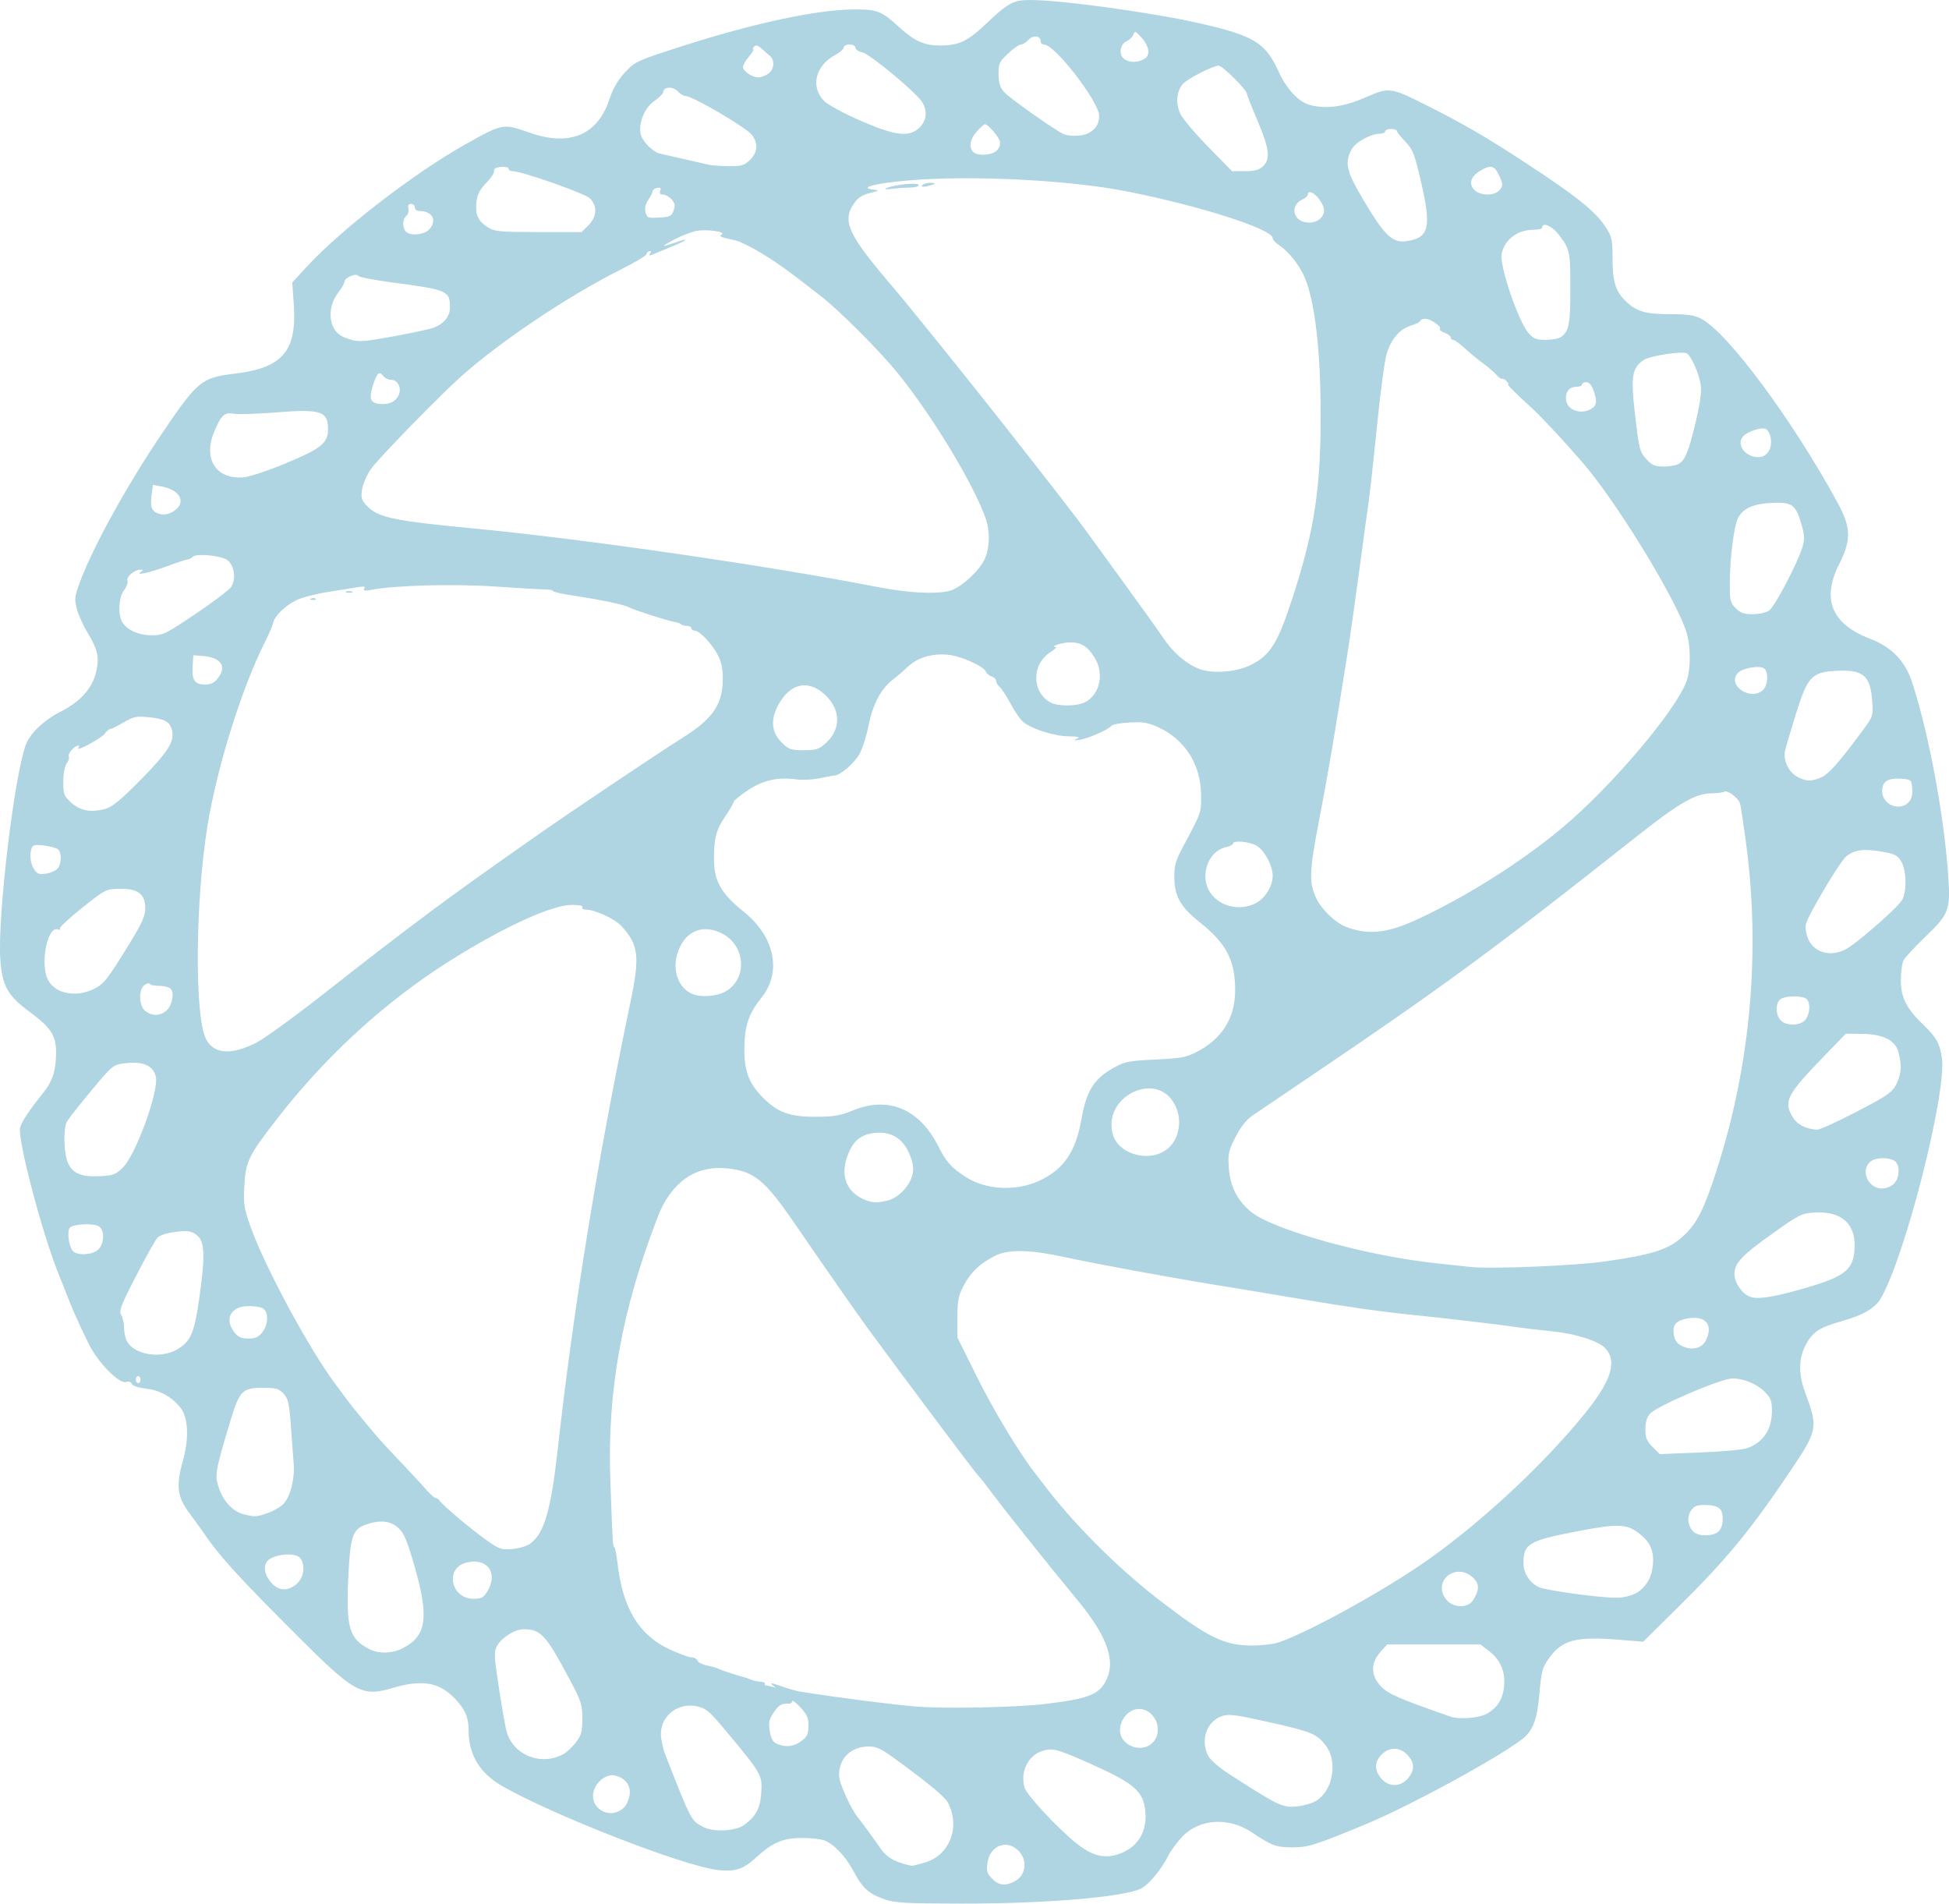
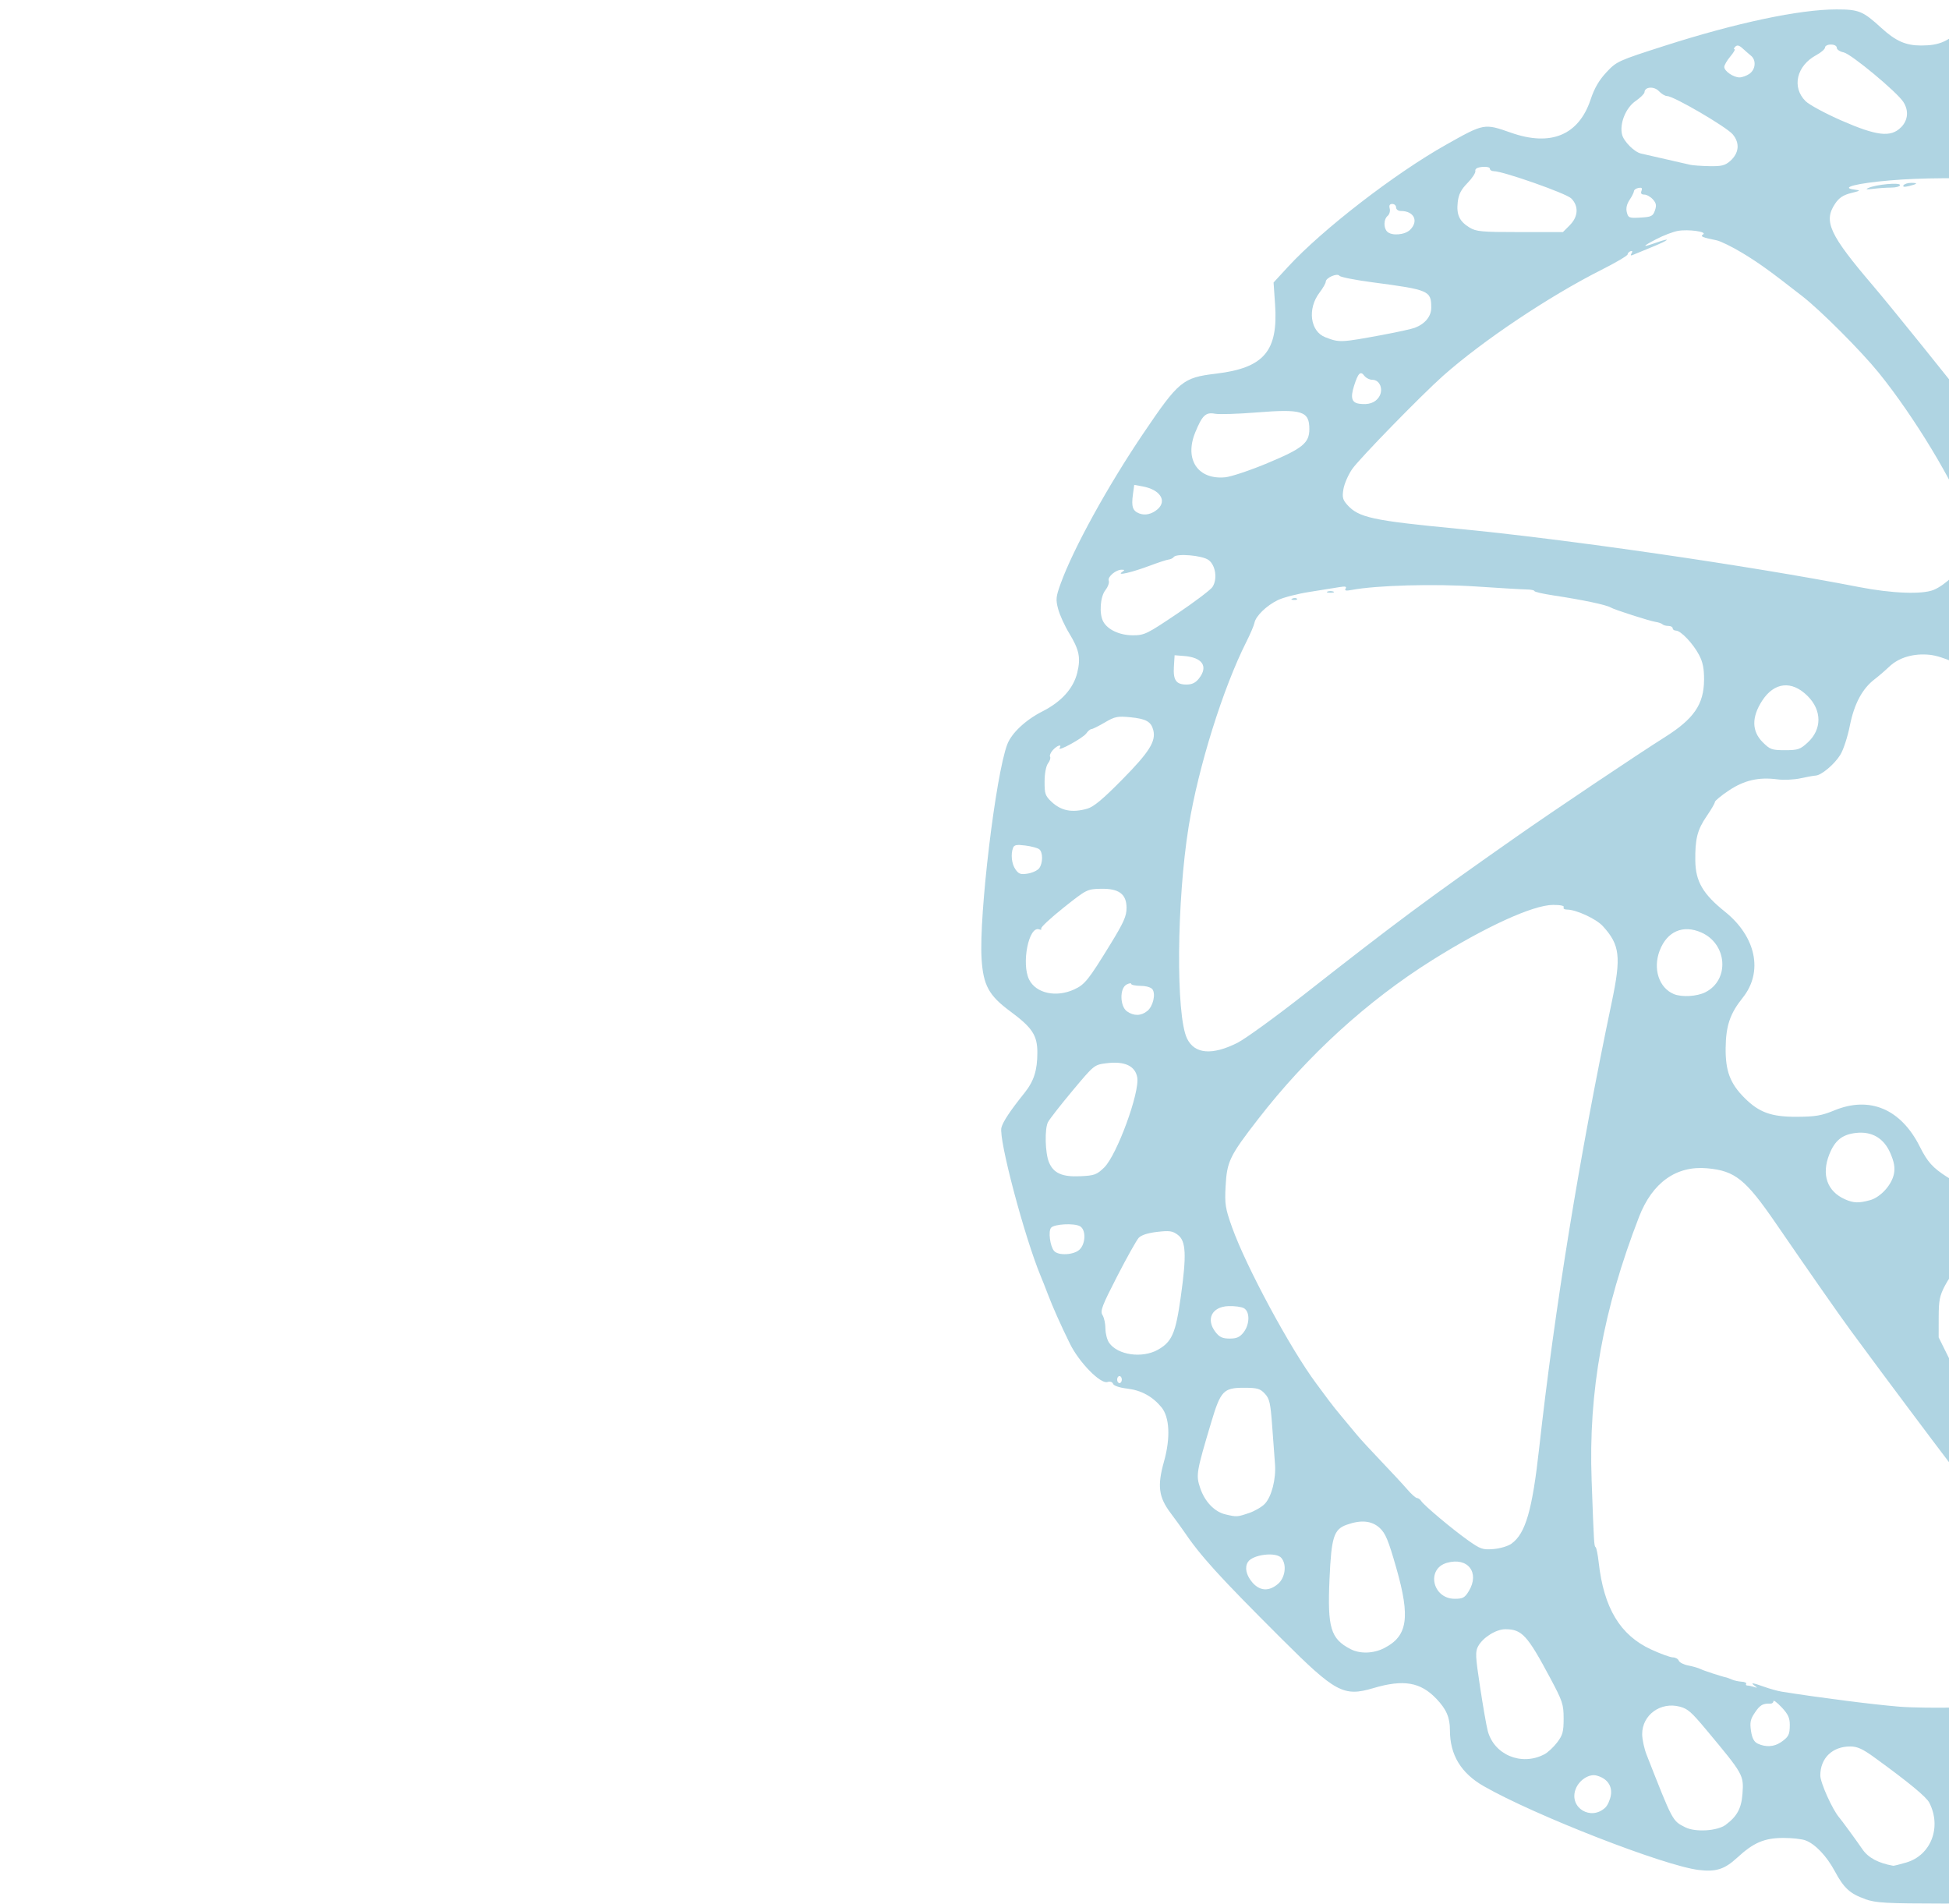
<svg xmlns="http://www.w3.org/2000/svg" width="79.08mm" height="77.224mm" viewBox="0 0 79.08 77.224" version="1.1" id="svg1808">
  <defs id="defs1805" />
-   <g id="layer1" transform="translate(-130.0632,-43.10591)">
+   <g id="layer1" transform="translate(-90.24745,-43.10591)">
    <path style="opacity:0.35;fill:#1a83ab;fill-opacity:1;stroke-width:0.095" d="m 165.933,120.152 c -0.62,-0.214 -0.872,-0.445 -1.242,-1.136 -0.325,-0.608 -0.79,-1.097 -1.186,-1.246 -0.147,-0.056 -0.554,-0.1 -0.904,-0.099 -0.767,0.003 -1.205,0.19 -1.865,0.799 -0.514,0.474 -0.86,0.585 -1.561,0.501 -1.403,-0.169 -6.656,-2.215 -8.726,-3.4 -0.922,-0.528 -1.371,-1.269 -1.371,-2.266 0,-0.524 -0.142,-0.852 -0.553,-1.283 -0.645,-0.676 -1.334,-0.791 -2.555,-0.429 -1.206,0.358 -1.534,0.182 -3.721,-2.001 -2.574,-2.568 -3.288,-3.355 -4.007,-4.418 -0.075,-0.111 -0.3,-0.42 -0.499,-0.686 -0.486,-0.649 -0.544,-1.101 -0.267,-2.087 0.27,-0.961 0.229,-1.801 -0.106,-2.206 -0.362,-0.437 -0.822,-0.687 -1.384,-0.753 -0.312,-0.037 -0.545,-0.115 -0.575,-0.193 -0.03,-0.079 -0.122,-0.109 -0.229,-0.075 -0.283,0.09 -1.153,-0.799 -1.524,-1.557 -0.393,-0.801 -0.689,-1.467 -0.897,-2.013 -0.089,-0.235 -0.216,-0.556 -0.282,-0.713 -0.667,-1.602 -1.72,-5.577 -1.599,-6.039 0.064,-0.243 0.357,-0.685 0.935,-1.405 0.382,-0.477 0.523,-0.917 0.523,-1.638 1.8e-4,-0.699 -0.205,-1.011 -1.1,-1.673 -0.871,-0.644 -1.094,-1.052 -1.163,-2.128 -0.113,-1.753 0.572,-7.476 1.043,-8.705 0.175,-0.457 0.744,-0.991 1.424,-1.335 0.777,-0.394 1.263,-0.936 1.417,-1.579 0.144,-0.601 0.077,-0.922 -0.331,-1.595 -0.181,-0.297 -0.381,-0.737 -0.445,-0.976 -0.105,-0.391 -0.094,-0.498 0.103,-1.042 0.515,-1.421 1.905,-3.946 3.343,-6.074 1.45,-2.146 1.607,-2.275 2.96,-2.437 1.946,-0.233 2.525,-0.913 2.394,-2.813 l -0.061,-0.885 0.579,-0.629 c 1.396,-1.518 4.337,-3.79 6.424,-4.963 1.544,-0.868 1.541,-0.868 2.633,-0.484 1.618,0.568 2.748,0.096 3.229,-1.349 0.153,-0.461 0.339,-0.78 0.64,-1.103 0.415,-0.444 0.467,-0.467 2.34,-1.068 2.922,-0.938 5.497,-1.484 6.997,-1.483 0.908,4e-4 1.07,0.067 1.814,0.747 0.587,0.537 0.995,0.718 1.617,0.717 0.77,-5.7e-4 1.115,-0.16 1.855,-0.86 0.927,-0.876 1.126,-0.985 1.807,-0.986 1.241,-0.003 4.971,0.511 6.895,0.949 2.194,0.5 2.656,0.782 3.188,1.95 0.324,0.712 0.806,1.23 1.26,1.356 0.644,0.179 1.377,0.084 2.236,-0.29 1.01,-0.44 1.025,-0.438 2.569,0.338 1.441,0.724 2.361,1.259 3.963,2.307 2.064,1.349 2.84,1.973 3.251,2.612 0.247,0.384 0.272,0.501 0.272,1.263 0,0.94 0.123,1.337 0.536,1.734 0.44,0.422 0.798,0.527 1.795,0.527 0.712,0 0.987,0.04 1.263,0.183 1.077,0.558 3.707,4.104 5.538,7.466 0.549,1.008 0.561,1.512 0.06,2.501 -0.716,1.416 -0.3,2.422 1.246,3.013 0.885,0.338 1.434,0.905 1.718,1.773 0.652,1.994 1.254,5.161 1.445,7.597 0.129,1.639 0.085,1.771 -0.9,2.717 -0.435,0.418 -0.839,0.854 -0.897,0.969 -0.058,0.114 -0.106,0.48 -0.106,0.814 0,0.694 0.242,1.162 0.947,1.832 0.487,0.463 0.631,0.725 0.718,1.3 0.209,1.395 -1.496,8.101 -2.487,9.778 -0.227,0.385 -0.719,0.67 -1.569,0.909 -0.933,0.263 -1.202,0.444 -1.485,0.997 -0.272,0.533 -0.277,1.164 -0.013,1.879 0.544,1.474 0.53,1.539 -0.68,3.331 -1.567,2.319 -2.531,3.484 -4.453,5.383 l -1.434,1.416 -0.883,-0.073 c -1.863,-0.154 -2.407,-0.011 -2.961,0.777 -0.244,0.347 -0.29,0.521 -0.361,1.365 -0.085,1.007 -0.233,1.456 -0.586,1.784 -0.672,0.623 -4.565,2.764 -6.438,3.541 -2.069,0.857 -2.358,0.949 -2.997,0.949 -0.665,0 -0.841,-0.065 -1.641,-0.603 -0.94,-0.633 -2.129,-0.564 -2.828,0.165 -0.209,0.218 -0.466,0.566 -0.57,0.774 -0.276,0.551 -0.785,1.168 -1.093,1.328 -0.681,0.352 -3.862,0.622 -7.277,0.617 -2.324,-0.003 -2.727,-0.026 -3.166,-0.177 z m 5.299,-0.72 c 0.462,-0.239 0.539,-0.859 0.154,-1.244 -0.477,-0.477 -1.164,-0.206 -1.258,0.497 -0.045,0.338 -0.017,0.432 0.192,0.641 0.278,0.278 0.524,0.307 0.913,0.106 z m -3.632,-0.766 c 1.002,-0.298 1.437,-1.439 0.926,-2.428 -0.122,-0.236 -0.835,-0.824 -2.216,-1.826 -0.487,-0.354 -0.702,-0.452 -0.99,-0.452 -0.726,0 -1.214,0.473 -1.214,1.176 0,0.294 0.493,1.39 0.769,1.708 0.101,0.117 0.698,0.934 0.943,1.291 0.233,0.339 0.638,0.556 1.243,0.665 0.03,0.005 0.273,-0.055 0.54,-0.134 z m 8.112,-0.45 c 0.578,-0.292 0.88,-0.866 0.827,-1.573 -0.065,-0.859 -0.426,-1.177 -2.257,-1.993 -1.339,-0.596 -1.518,-0.642 -1.943,-0.502 -0.569,0.188 -0.883,0.84 -0.709,1.471 0.084,0.306 1.315,1.63 2.113,2.275 0.707,0.571 1.288,0.666 1.97,0.322 z m -15.439,-1.082 c 0.457,-0.341 0.632,-0.666 0.675,-1.255 0.055,-0.76 0.038,-0.789 -1.453,-2.576 -0.623,-0.746 -0.762,-0.869 -1.083,-0.956 -0.785,-0.211 -1.534,0.331 -1.534,1.111 0,0.21 0.082,0.592 0.183,0.847 1.067,2.715 1.041,2.667 1.56,2.932 0.412,0.21 1.309,0.155 1.653,-0.102 z m -4.89,-0.695 c 0.093,-0.088 0.194,-0.314 0.225,-0.501 0.063,-0.389 -0.161,-0.692 -0.59,-0.8 -0.304,-0.076 -0.713,0.198 -0.845,0.567 -0.265,0.743 0.629,1.285 1.21,0.734 z m 28.022,-0.24 c 0.724,-0.374 0.967,-1.598 0.453,-2.272 -0.367,-0.482 -0.565,-0.563 -2.331,-0.959 -1.322,-0.297 -1.601,-0.333 -1.877,-0.242 -0.627,0.207 -0.895,0.976 -0.564,1.617 0.079,0.153 0.432,0.465 0.785,0.693 2.08,1.348 2.238,1.423 2.854,1.352 0.223,-0.026 0.529,-0.111 0.68,-0.189 z m 3.814,-0.979 c 0.251,-0.319 0.237,-0.608 -0.045,-0.913 -0.305,-0.329 -0.737,-0.336 -1.055,-0.018 -0.284,0.284 -0.298,0.61 -0.041,0.936 0.316,0.401 0.824,0.399 1.142,-0.005 z m -34.32,-0.935 c 0.143,-0.074 0.38,-0.292 0.526,-0.484 0.23,-0.301 0.266,-0.436 0.266,-0.975 -3.8e-4,-0.581 -0.041,-0.7 -0.56,-1.672 -0.916,-1.714 -1.135,-1.95 -1.808,-1.95 -0.37,0 -0.898,0.329 -1.096,0.682 -0.126,0.224 -0.118,0.397 0.074,1.662 0.118,0.777 0.257,1.574 0.309,1.773 0.255,0.975 1.363,1.442 2.288,0.963 z m 23.975,-0.526 c 0.406,-0.489 0.031,-1.321 -0.594,-1.321 -0.584,0 -0.998,0.808 -0.642,1.254 0.323,0.405 0.928,0.438 1.236,0.067 z m -14.382,0.04 c 0.329,-0.225 0.375,-0.313 0.376,-0.719 10e-4,-0.278 -0.072,-0.434 -0.331,-0.709 -0.183,-0.194 -0.333,-0.306 -0.333,-0.249 0,0.057 -0.053,0.102 -0.119,0.1 -0.311,-0.011 -0.421,0.051 -0.629,0.357 -0.187,0.274 -0.214,0.402 -0.163,0.747 0.045,0.299 0.122,0.446 0.273,0.518 0.314,0.151 0.662,0.134 0.926,-0.047 z m 27.857,-1.147 c 0.455,-0.232 0.691,-0.596 0.744,-1.144 0.056,-0.585 -0.156,-1.072 -0.624,-1.429 l -0.336,-0.256 h -1.894 -1.894 l -0.278,0.311 c -0.398,0.446 -0.387,0.957 0.032,1.394 0.289,0.302 0.729,0.493 2.829,1.226 0.323,0.113 1.11,0.057 1.42,-0.102 z m -17.873,-0.416 c 1.855,-0.223 2.254,-0.398 2.532,-1.109 0.293,-0.749 -0.097,-1.74 -1.221,-3.098 -0.555,-0.671 -1.469,-1.797 -1.692,-2.083 -0.079,-0.101 -0.422,-0.532 -0.764,-0.959 -0.342,-0.426 -0.813,-1.032 -1.046,-1.346 -0.233,-0.314 -0.451,-0.592 -0.484,-0.618 -0.065,-0.052 -0.621,-0.781 -2.101,-2.758 -0.87,-1.161 -1.253,-1.678 -2.366,-3.186 -0.429,-0.582 -1.704,-2.407 -3.02,-4.325 -1.24,-1.807 -1.666,-2.149 -2.799,-2.251 -1.254,-0.113 -2.227,0.581 -2.765,1.974 -1.459,3.774 -2.055,7.083 -1.923,10.684 0.095,2.611 0.098,2.664 0.163,2.715 0.033,0.026 0.089,0.304 0.124,0.618 0.208,1.853 0.87,2.951 2.127,3.531 0.382,0.176 0.779,0.321 0.883,0.321 0.103,0 0.211,0.06 0.239,0.133 0.028,0.073 0.203,0.162 0.389,0.197 0.186,0.035 0.408,0.099 0.493,0.143 0.128,0.066 0.892,0.314 1.058,0.344 0.026,0.005 0.122,0.042 0.214,0.082 0.091,0.04 0.269,0.079 0.395,0.087 0.126,0.008 0.209,0.046 0.185,0.085 -0.024,0.039 -0.002,0.071 0.049,0.071 0.051,0 0.171,0.025 0.267,0.057 0.145,0.047 0.15,0.039 0.032,-0.046 -0.197,-0.142 -0.094,-0.131 0.392,0.043 0.229,0.082 0.545,0.169 0.701,0.194 1.504,0.241 3.701,0.522 4.755,0.608 1.12,0.091 4.032,0.031 5.183,-0.107 z m -26.063,-2.268 c 0.95,-0.484 1.063,-1.238 0.49,-3.245 -0.324,-1.135 -0.44,-1.414 -0.678,-1.631 -0.32,-0.292 -0.751,-0.334 -1.33,-0.129 -0.529,0.187 -0.627,0.494 -0.703,2.203 -0.088,1.977 0.045,2.423 0.846,2.841 0.389,0.203 0.932,0.188 1.375,-0.038 z m 35.538,-0.229 c 1.369,-0.489 4.453,-2.206 6.17,-3.435 2.188,-1.565 4.645,-3.868 6.26,-5.867 1.064,-1.317 1.309,-2.103 0.819,-2.63 -0.281,-0.301 -1.205,-0.595 -2.181,-0.692 -0.497,-0.049 -1.182,-0.131 -1.522,-0.181 -0.689,-0.102 -2.849,-0.355 -4.09,-0.48 -1.277,-0.128 -2.762,-0.339 -4.613,-0.654 -0.942,-0.16 -2.397,-0.402 -3.234,-0.537 -1.985,-0.32 -4.831,-0.843 -6.325,-1.162 -1.441,-0.308 -2.268,-0.319 -2.817,-0.038 -0.6,0.307 -0.972,0.662 -1.252,1.196 -0.219,0.417 -0.256,0.604 -0.257,1.296 l -10e-4,0.809 0.778,1.568 c 0.69,1.391 1.734,3.123 2.378,3.946 0.123,0.157 0.255,0.328 0.294,0.38 1.172,1.576 3.001,3.416 4.703,4.731 1.996,1.543 2.663,1.873 3.794,1.876 0.399,0.001 0.891,-0.057 1.094,-0.13 z m 7.873,-1.699 c 0.272,-0.421 0.275,-0.677 0.011,-0.925 -0.7,-0.658 -1.678,0.14 -1.089,0.888 0.265,0.337 0.871,0.357 1.078,0.037 z m -39.982,-0.38 c 0.458,-0.752 -0.037,-1.393 -0.887,-1.15 -0.851,0.244 -0.587,1.459 0.317,1.459 0.329,0 0.408,-0.043 0.57,-0.309 z m 46.697,0.023 c 0.388,-0.276 0.591,-0.701 0.599,-1.253 0.007,-0.49 -0.166,-0.814 -0.613,-1.148 -0.472,-0.352 -0.855,-0.361 -2.441,-0.056 -1.999,0.384 -2.206,0.506 -2.206,1.303 0,0.471 0.348,0.921 0.787,1.019 0.851,0.19 2.648,0.409 3.088,0.376 0.31,-0.023 0.607,-0.114 0.786,-0.241 z m -54.435,-0.32 c 0.292,-0.251 0.361,-0.779 0.136,-1.05 -0.213,-0.257 -1.165,-0.143 -1.359,0.164 -0.138,0.217 -0.073,0.529 0.172,0.819 0.304,0.361 0.682,0.385 1.051,0.067 z m 9.478,-1.636 c 0.564,-0.409 0.837,-1.353 1.114,-3.845 0.631,-5.688 1.641,-11.895 2.948,-18.118 0.388,-1.848 0.332,-2.325 -0.363,-3.086 -0.269,-0.295 -1.082,-0.67 -1.451,-0.67 -0.107,0 -0.168,-0.043 -0.136,-0.095 0.036,-0.059 -0.128,-0.095 -0.428,-0.095 -0.808,0 -2.738,0.881 -4.898,2.235 -2.643,1.657 -5.08,3.881 -7.076,6.459 -1.153,1.488 -1.262,1.714 -1.316,2.717 -0.039,0.731 -0.014,0.893 0.261,1.666 0.564,1.585 2.357,4.914 3.406,6.325 0.175,0.235 0.411,0.553 0.524,0.707 0.113,0.153 0.355,0.456 0.539,0.673 0.183,0.216 0.443,0.529 0.578,0.695 0.135,0.166 0.584,0.655 0.999,1.088 0.414,0.433 0.891,0.947 1.059,1.142 0.168,0.196 0.348,0.356 0.399,0.356 0.051,0 0.128,0.053 0.169,0.119 0.115,0.179 1.237,1.123 1.883,1.583 0.525,0.374 0.609,0.404 1.053,0.368 0.272,-0.022 0.593,-0.119 0.736,-0.222 z m 48.206,-0.484 c 0.111,-0.1 0.174,-0.289 0.174,-0.52 0,-0.428 -0.176,-0.559 -0.752,-0.559 -0.305,0 -0.417,0.049 -0.54,0.237 -0.173,0.264 -0.128,0.612 0.11,0.85 0.196,0.196 0.788,0.191 1.008,-0.008 z m -58.868,-0.751 c 0.238,-0.081 0.53,-0.251 0.648,-0.377 0.277,-0.294 0.459,-1.011 0.412,-1.616 -0.02,-0.262 -0.072,-0.958 -0.115,-1.547 -0.068,-0.931 -0.107,-1.103 -0.3,-1.308 -0.193,-0.205 -0.304,-0.236 -0.854,-0.236 -0.816,0 -0.938,0.128 -1.312,1.379 -0.611,2.043 -0.631,2.159 -0.456,2.684 0.184,0.553 0.58,0.968 1.023,1.073 0.462,0.109 0.48,0.108 0.954,-0.053 z m 60.012,-2.627 c 0.663,-0.222 1.027,-0.756 1.027,-1.51 0,-0.427 -0.04,-0.53 -0.314,-0.803 -0.304,-0.304 -0.838,-0.522 -1.282,-0.523 -0.464,-0.001 -3.087,1.122 -3.363,1.441 -0.116,0.133 -0.177,0.351 -0.177,0.625 0,0.343 0.054,0.475 0.292,0.713 l 0.292,0.292 1.605,-0.065 c 0.883,-0.036 1.746,-0.112 1.919,-0.17 z m -65.167,-2.789 c 0,-0.079 -0.043,-0.143 -0.095,-0.143 -0.052,0 -0.095,0.064 -0.095,0.143 0,0.079 0.043,0.143 0.095,0.143 0.052,0 0.095,-0.064 0.095,-0.143 z m 1.469,-1.214 c 0.567,-0.321 0.716,-0.666 0.923,-2.141 0.24,-1.709 0.213,-2.269 -0.122,-2.518 -0.214,-0.16 -0.336,-0.177 -0.838,-0.119 -0.379,0.044 -0.644,0.13 -0.748,0.242 -0.088,0.096 -0.481,0.798 -0.873,1.56 -0.62,1.207 -0.697,1.41 -0.594,1.574 0.065,0.104 0.118,0.351 0.118,0.549 0,0.198 0.068,0.457 0.15,0.575 0.35,0.5 1.346,0.64 1.985,0.278 z m 62.037,-0.362 c 0.312,-0.614 0.029,-1.008 -0.658,-0.916 -0.453,0.061 -0.648,0.211 -0.648,0.499 0,0.359 0.108,0.534 0.409,0.66 0.368,0.155 0.747,0.052 0.897,-0.243 z m -58.567,-0.339 c 0.257,-0.326 0.263,-0.849 0.011,-0.983 -0.102,-0.055 -0.383,-0.092 -0.624,-0.083 -0.68,0.026 -0.929,0.54 -0.515,1.066 0.152,0.193 0.281,0.251 0.564,0.251 0.283,0 0.412,-0.057 0.564,-0.251 z m 62.587,-1.793 c 1.67,-0.482 2.002,-0.76 2.024,-1.696 0.022,-0.935 -0.558,-1.432 -1.601,-1.374 -0.549,0.031 -0.628,0.069 -1.683,0.817 -1.288,0.913 -1.593,1.234 -1.593,1.675 0,0.343 0.289,0.779 0.608,0.916 0.308,0.133 0.944,0.037 2.246,-0.339 z m -8.036,-1.093 c 1.913,-0.281 2.53,-0.485 3.116,-1.03 0.55,-0.511 0.831,-1.068 1.344,-2.66 1.372,-4.261 1.785,-8.817 1.198,-13.241 -0.108,-0.811 -0.218,-1.548 -0.246,-1.638 -0.069,-0.225 -0.514,-0.561 -0.64,-0.483 -0.057,0.035 -0.298,0.067 -0.536,0.07 -0.647,0.01 -1.316,0.399 -3.063,1.782 -5.625,4.453 -7.841,6.082 -13.204,9.704 -1.072,0.724 -2.121,1.433 -2.33,1.576 -0.259,0.176 -0.482,0.457 -0.698,0.877 -0.288,0.561 -0.313,0.676 -0.275,1.253 0.05,0.742 0.344,1.326 0.899,1.783 0.891,0.734 4.71,1.794 7.539,2.092 0.549,0.058 1.148,0.122 1.331,0.143 0.865,0.098 4.301,-0.044 5.564,-0.229 z m -61.201,-0.477 c 0.253,-0.253 0.258,-0.813 0.009,-0.946 -0.245,-0.131 -1.043,-0.087 -1.169,0.064 -0.119,0.143 -0.042,0.743 0.12,0.938 0.169,0.204 0.814,0.169 1.039,-0.056 z m 32.067,-2 c 0.433,-0.12 0.889,-0.625 0.974,-1.077 0.047,-0.249 0.007,-0.471 -0.144,-0.825 -0.264,-0.613 -0.749,-0.9 -1.397,-0.827 -0.561,0.063 -0.86,0.305 -1.086,0.878 -0.322,0.817 -0.084,1.493 0.638,1.814 0.348,0.155 0.561,0.162 1.015,0.036 z m 6.092,-0.781 c 1.012,-0.463 1.497,-1.172 1.737,-2.541 0.197,-1.122 0.513,-1.617 1.308,-2.054 0.451,-0.248 0.615,-0.28 1.689,-0.331 1.027,-0.049 1.254,-0.091 1.664,-0.303 1.039,-0.538 1.567,-1.379 1.568,-2.498 7.7e-4,-1.224 -0.348,-1.898 -1.426,-2.759 -0.801,-0.639 -1.04,-1.067 -1.043,-1.864 -0.002,-0.417 0.063,-0.656 0.295,-1.094 0.832,-1.568 0.797,-1.47 0.791,-2.225 -0.01,-1.226 -0.651,-2.24 -1.729,-2.733 -0.431,-0.197 -0.623,-0.23 -1.179,-0.198 -0.365,0.021 -0.694,0.081 -0.73,0.135 -0.098,0.144 -0.938,0.515 -1.285,0.568 -0.242,0.036 -0.264,0.028 -0.112,-0.045 0.146,-0.069 0.065,-0.092 -0.348,-0.097 -0.59,-0.007 -1.528,-0.312 -1.854,-0.602 -0.113,-0.1 -0.337,-0.43 -0.498,-0.732 -0.161,-0.302 -0.358,-0.603 -0.437,-0.669 -0.079,-0.066 -0.144,-0.175 -0.144,-0.244 0,-0.069 -0.082,-0.151 -0.181,-0.182 -0.1,-0.032 -0.205,-0.118 -0.233,-0.193 -0.084,-0.22 -1,-0.631 -1.524,-0.685 -0.648,-0.066 -1.243,0.107 -1.634,0.477 -0.176,0.167 -0.446,0.399 -0.6,0.516 -0.5,0.383 -0.828,0.998 -1.005,1.888 -0.091,0.459 -0.265,0.987 -0.391,1.186 -0.243,0.385 -0.762,0.82 -0.995,0.833 -0.079,0.004 -0.357,0.054 -0.618,0.111 -0.262,0.057 -0.679,0.076 -0.927,0.043 -0.763,-0.101 -1.351,0.033 -1.977,0.451 -0.312,0.208 -0.567,0.419 -0.567,0.468 0,0.049 -0.148,0.305 -0.33,0.569 -0.382,0.555 -0.477,0.93 -0.464,1.826 0.013,0.828 0.311,1.339 1.199,2.051 1.269,1.018 1.565,2.447 0.723,3.496 -0.512,0.638 -0.681,1.134 -0.691,2.034 -0.011,0.933 0.182,1.445 0.762,2.025 0.595,0.595 1.091,0.774 2.128,0.769 0.755,-0.004 1.004,-0.046 1.516,-0.258 1.44,-0.595 2.708,-0.058 3.473,1.471 0.31,0.619 0.522,0.855 1.105,1.229 0.82,0.526 2.023,0.592 2.962,0.162 z m 34.692,0.118 c 0.254,-0.254 0.258,-0.813 0.006,-0.948 -0.278,-0.149 -0.778,-0.118 -0.974,0.059 -0.399,0.361 -0.071,1.079 0.492,1.079 0.159,0 0.37,-0.085 0.476,-0.19 z m -71.857,-0.662 c 0.516,-0.5 1.455,-3.062 1.342,-3.663 -0.087,-0.464 -0.515,-0.66 -1.243,-0.569 -0.502,0.063 -0.504,0.064 -1.381,1.113 -0.483,0.578 -0.932,1.152 -0.997,1.277 -0.14,0.27 -0.117,1.25 0.039,1.627 0.184,0.444 0.536,0.602 1.267,0.568 0.58,-0.027 0.671,-0.06 0.973,-0.353 z m 42.181,-0.621 c 0.644,-0.333 0.874,-1.239 0.493,-1.948 -0.76,-1.417 -2.998,-0.265 -2.488,1.281 0.227,0.689 1.275,1.039 1.994,0.667 z m 28.038,-1.578 c 1.457,-0.751 1.608,-0.861 1.793,-1.298 0.155,-0.367 0.163,-0.71 0.027,-1.199 -0.134,-0.481 -0.638,-0.724 -1.515,-0.729 l -0.618,-0.004 -0.988,1.024 c -1.411,1.462 -1.545,1.737 -1.155,2.376 0.175,0.287 0.542,0.472 0.981,0.494 0.093,0.005 0.757,-0.294 1.474,-0.664 z m -64.804,-2.865 c 0.315,-0.159 1.537,-1.045 2.716,-1.97 3.762,-2.95 4.921,-3.81 8.611,-6.397 1.445,-1.013 4.945,-3.361 5.992,-4.019 1.196,-0.752 1.6,-1.34 1.607,-2.336 0.003,-0.457 -0.05,-0.721 -0.203,-1.011 -0.242,-0.46 -0.741,-0.986 -0.935,-0.986 -0.074,0 -0.135,-0.043 -0.135,-0.095 0,-0.052 -0.079,-0.095 -0.174,-0.095 -0.096,0 -0.204,-0.03 -0.24,-0.066 -0.036,-0.036 -0.161,-0.08 -0.277,-0.097 -0.24,-0.035 -1.684,-0.498 -1.828,-0.587 -0.173,-0.106 -1.144,-0.31 -2.306,-0.486 -0.432,-0.065 -0.785,-0.145 -0.785,-0.179 0,-0.033 -0.139,-0.062 -0.309,-0.064 -0.17,-0.002 -1.101,-0.057 -2.069,-0.122 -1.68,-0.113 -4.027,-0.048 -5.031,0.14 -0.239,0.045 -0.304,0.031 -0.252,-0.054 0.052,-0.084 -0.014,-0.1 -0.248,-0.06 -0.175,0.03 -0.72,0.117 -1.21,0.194 -0.49,0.076 -1.071,0.226 -1.29,0.332 -0.462,0.224 -0.898,0.647 -0.951,0.925 -0.021,0.106 -0.169,0.454 -0.33,0.773 -0.947,1.876 -1.949,5.083 -2.338,7.482 -0.489,3.02 -0.525,7.662 -0.067,8.607 0.306,0.633 1.021,0.692 2.054,0.171 z m 2.227,-18.021 c 0.069,-0.028 0.151,-0.024 0.182,0.007 0.032,0.032 -0.025,0.054 -0.125,0.05 -0.111,-0.005 -0.133,-0.027 -0.058,-0.058 z m 1.421,-0.283 c 0.065,-0.026 0.172,-0.026 0.238,0 0.065,0.026 0.012,0.048 -0.119,0.048 -0.131,0 -0.184,-0.022 -0.119,-0.048 z m 59.222,17.351 c 0.176,-0.252 0.193,-0.657 0.034,-0.816 -0.14,-0.14 -0.783,-0.15 -1.033,-0.016 -0.232,0.124 -0.247,0.625 -0.027,0.869 0.232,0.257 0.836,0.235 1.026,-0.037 z m -66.532,-0.335 c 0.229,-0.191 0.345,-0.671 0.21,-0.875 -0.054,-0.081 -0.25,-0.14 -0.478,-0.143 -0.213,-0.003 -0.387,-0.038 -0.387,-0.08 -1.6e-4,-0.041 -0.086,-0.029 -0.191,0.027 -0.284,0.152 -0.27,0.885 0.021,1.088 0.277,0.194 0.576,0.188 0.824,-0.018 z m 22.643,-0.761 c 0.989,-0.499 0.89,-1.956 -0.164,-2.422 -0.744,-0.329 -1.393,-0.048 -1.692,0.734 -0.282,0.739 -0.029,1.513 0.576,1.764 0.325,0.134 0.936,0.098 1.281,-0.076 z m -25.618,-0.11 c 0.438,-0.199 0.579,-0.375 1.489,-1.859 0.524,-0.855 0.642,-1.121 0.642,-1.446 0,-0.57 -0.308,-0.798 -1.055,-0.781 -0.542,0.012 -0.573,0.028 -1.507,0.772 -0.524,0.418 -0.931,0.797 -0.902,0.843 0.028,0.045 -0.007,0.06 -0.079,0.033 -0.426,-0.164 -0.736,1.405 -0.405,2.046 0.284,0.549 1.09,0.723 1.818,0.392 z m 71.297,-1.736 c 0.687,-0.484 1.996,-1.656 2.122,-1.901 0.195,-0.378 0.173,-1.208 -0.042,-1.56 -0.152,-0.249 -0.263,-0.305 -0.784,-0.397 -0.733,-0.128 -1.114,-0.077 -1.446,0.196 -0.265,0.218 -1.539,2.358 -1.637,2.751 -0.033,0.129 0.007,0.389 0.087,0.583 0.264,0.632 1.052,0.784 1.7,0.328 z m -17.717,-1.035 c 2.002,-0.902 4.276,-2.324 5.995,-3.748 2.072,-1.717 4.825,-4.988 5.126,-6.091 0.143,-0.523 0.129,-1.339 -0.03,-1.866 -0.371,-1.224 -2.527,-4.806 -3.977,-6.609 -0.5,-0.621 -1.869,-2.111 -2.297,-2.499 -0.617,-0.559 -1.021,-0.962 -0.966,-0.962 0.033,0 0.004,-0.06 -0.064,-0.133 -0.068,-0.073 -0.149,-0.117 -0.181,-0.097 -0.032,0.019 -0.139,-0.056 -0.238,-0.167 -0.099,-0.111 -0.35,-0.327 -0.56,-0.48 -0.209,-0.153 -0.539,-0.425 -0.733,-0.604 -0.194,-0.179 -0.397,-0.326 -0.452,-0.326 -0.055,0 -0.099,-0.044 -0.099,-0.098 0,-0.054 -0.113,-0.14 -0.251,-0.193 -0.138,-0.052 -0.225,-0.121 -0.193,-0.153 0.091,-0.091 -0.372,-0.413 -0.593,-0.413 -0.109,0 -0.199,0.036 -0.199,0.08 0,0.044 -0.168,0.13 -0.373,0.192 -0.468,0.14 -0.817,0.548 -1.001,1.169 -0.079,0.264 -0.25,1.557 -0.382,2.872 -0.132,1.315 -0.283,2.691 -0.336,3.057 -0.053,0.366 -0.225,1.629 -0.382,2.806 -0.157,1.177 -0.37,2.675 -0.473,3.329 -0.546,3.464 -0.805,4.989 -1.155,6.8 -0.416,2.155 -0.429,2.603 -0.094,3.26 0.211,0.413 0.753,0.93 1.139,1.087 0.859,0.349 1.657,0.287 2.768,-0.214 z m -6.375,-0.74 c 0.371,-0.199 0.672,-0.692 0.672,-1.102 0,-0.409 -0.334,-1.033 -0.655,-1.222 -0.288,-0.17 -0.962,-0.227 -0.962,-0.081 0,0.046 -0.12,0.107 -0.266,0.136 -0.689,0.138 -1.068,1.062 -0.714,1.743 0.336,0.648 1.239,0.895 1.926,0.527 z m -48.617,-1.411 c 0.153,-0.21 0.154,-0.647 2.8e-4,-0.768 -0.065,-0.051 -0.318,-0.12 -0.562,-0.151 -0.349,-0.045 -0.455,-0.026 -0.499,0.09 -0.103,0.267 -0.059,0.657 0.099,0.882 0.13,0.186 0.211,0.213 0.499,0.166 0.189,-0.031 0.397,-0.129 0.463,-0.219 z m 1.946,-2.413 c 0.261,-0.072 0.632,-0.382 1.427,-1.188 1.093,-1.109 1.368,-1.547 1.255,-1.998 -0.087,-0.346 -0.293,-0.462 -0.93,-0.524 -0.523,-0.051 -0.629,-0.029 -1.039,0.212 -0.251,0.147 -0.494,0.268 -0.541,0.268 -0.047,0 -0.141,0.08 -0.21,0.177 -0.131,0.187 -1.187,0.764 -1.079,0.591 0.107,-0.174 -0.1,-0.111 -0.276,0.083 -0.092,0.101 -0.142,0.223 -0.113,0.271 0.03,0.048 -0.007,0.168 -0.083,0.268 -0.081,0.108 -0.138,0.405 -0.14,0.737 -0.003,0.499 0.027,0.584 0.286,0.826 0.391,0.365 0.828,0.449 1.443,0.278 z m 73.156,-0.272 c 0.11,-0.122 0.154,-0.301 0.134,-0.547 -0.029,-0.356 -0.041,-0.367 -0.431,-0.395 -0.563,-0.041 -0.788,0.103 -0.788,0.503 0,0.552 0.72,0.843 1.085,0.439 z m -3.525,-1.014 c 0.296,-0.147 0.72,-0.629 1.617,-1.843 0.46,-0.622 0.462,-0.626 0.418,-1.245 -0.073,-1.04 -0.369,-1.282 -1.493,-1.218 -0.963,0.054 -1.139,0.25 -1.614,1.787 -0.203,0.656 -0.394,1.305 -0.425,1.443 -0.084,0.373 0.118,0.838 0.453,1.042 0.361,0.22 0.648,0.229 1.043,0.033 z m -40.399,-1.397 c 0.584,-0.536 0.584,-1.304 -4e-5,-1.888 -0.642,-0.642 -1.355,-0.568 -1.847,0.192 -0.431,0.665 -0.423,1.235 0.024,1.682 0.297,0.297 0.37,0.323 0.905,0.323 0.524,0 0.615,-0.031 0.918,-0.309 z m 10.493,-1.636 c 0.611,-0.316 0.793,-1.16 0.391,-1.811 -0.282,-0.457 -0.545,-0.62 -0.997,-0.618 -0.321,0.001 -0.862,0.18 -0.573,0.189 0.052,0.002 -0.046,0.093 -0.218,0.203 -0.772,0.494 -0.773,1.618 -0.002,2.046 0.297,0.165 1.072,0.16 1.399,-0.009 z m 27.511,-0.495 c 0.201,-0.182 0.234,-0.721 0.053,-0.871 -0.174,-0.144 -0.888,-0.026 -1.072,0.178 -0.452,0.5 0.51,1.154 1.02,0.693 z m -62.698,-0.474 c 0.382,-0.486 0.138,-0.85 -0.611,-0.908 l -0.38,-0.03 -0.029,0.459 c -0.035,0.552 0.089,0.73 0.51,0.73 0.226,0 0.37,-0.07 0.511,-0.251 z m 41.925,-0.547 c 0.799,-0.407 1.093,-0.889 1.715,-2.816 0.86,-2.665 1.115,-4.353 1.111,-7.371 -0.004,-2.561 -0.234,-4.548 -0.64,-5.51 -0.225,-0.532 -0.656,-1.076 -1.069,-1.347 -0.13,-0.085 -0.237,-0.205 -0.237,-0.267 0,-0.368 -2.986,-1.324 -5.944,-1.903 -2.348,-0.459 -6.294,-0.657 -8.814,-0.442 -1.364,0.116 -2.064,0.296 -1.457,0.373 0.269,0.035 0.261,0.043 -0.14,0.143 -0.314,0.079 -0.482,0.191 -0.642,0.43 -0.481,0.716 -0.23,1.256 1.548,3.338 0.687,0.805 2.987,3.658 4.524,5.611 1.773,2.254 3.024,3.867 3.317,4.275 0.183,0.255 0.889,1.227 1.569,2.16 0.68,0.933 1.407,1.95 1.617,2.26 0.438,0.648 1.069,1.149 1.617,1.284 0.568,0.139 1.41,0.043 1.926,-0.219 z m -14.766,-19.349 c 0.324,-0.144 1.284,-0.232 1.284,-0.117 0,0.056 -0.161,0.102 -0.357,0.103 -0.196,5.7e-4 -0.528,0.023 -0.737,0.05 -0.269,0.035 -0.325,0.024 -0.19,-0.036 z m 1.424,-0.107 c 0.034,-0.054 0.173,-0.099 0.309,-0.099 0.298,0 0.264,0.045 -0.101,0.133 -0.177,0.043 -0.248,0.031 -0.208,-0.034 z m -29.474,17.382 c 0.713,-0.481 1.36,-0.97 1.436,-1.086 0.21,-0.32 0.128,-0.885 -0.159,-1.095 -0.256,-0.188 -1.299,-0.277 -1.412,-0.121 -0.034,0.048 -0.127,0.093 -0.205,0.102 -0.079,0.009 -0.424,0.121 -0.767,0.25 -0.728,0.273 -1.358,0.419 -1.135,0.264 0.126,-0.088 0.126,-0.1 -0.003,-0.101 -0.239,-0.002 -0.586,0.29 -0.527,0.445 0.03,0.078 -0.032,0.25 -0.136,0.383 -0.212,0.269 -0.26,0.956 -0.089,1.274 0.177,0.331 0.667,0.559 1.203,0.559 0.468,3.8e-4 0.569,-0.049 1.793,-0.874 z m 63.839,-0.132 c 0.23,-0.161 1.157,-1.927 1.35,-2.571 0.098,-0.326 0.091,-0.477 -0.041,-0.93 -0.231,-0.794 -0.372,-0.898 -1.168,-0.867 -0.764,0.03 -1.2,0.22 -1.403,0.612 -0.168,0.325 -0.335,1.658 -0.336,2.689 -6.7e-4,0.659 0.024,0.757 0.241,0.975 0.191,0.191 0.337,0.242 0.692,0.242 0.256,0 0.542,-0.065 0.664,-0.15 z m -33.134,-0.839 c 0.463,-0.193 1.104,-0.806 1.304,-1.246 0.209,-0.46 0.226,-1.123 0.041,-1.647 -0.501,-1.421 -2.161,-4.162 -3.581,-5.914 -0.715,-0.882 -2.343,-2.514 -3.09,-3.097 -1.318,-1.029 -1.76,-1.348 -2.434,-1.757 -0.416,-0.252 -0.892,-0.486 -1.06,-0.52 -0.576,-0.116 -0.671,-0.157 -0.542,-0.237 0.178,-0.11 -0.597,-0.219 -1.022,-0.144 -0.196,0.035 -0.592,0.186 -0.88,0.337 -0.591,0.309 -0.59,0.348 0.003,0.139 0.648,-0.229 0.531,-0.107 -0.171,0.178 -0.352,0.143 -0.701,0.286 -0.775,0.319 -0.093,0.041 -0.111,0.021 -0.058,-0.064 0.049,-0.079 0.035,-0.11 -0.039,-0.085 -0.064,0.021 -0.118,0.08 -0.121,0.131 -0.003,0.051 -0.481,0.333 -1.063,0.626 -2.126,1.072 -4.827,2.88 -6.431,4.305 -0.875,0.778 -3.4,3.367 -3.68,3.775 -0.16,0.232 -0.32,0.599 -0.356,0.814 -0.056,0.33 -0.031,0.43 0.154,0.638 0.461,0.517 1.029,0.641 4.452,0.968 4.434,0.424 11.891,1.506 16.311,2.368 1.338,0.261 2.573,0.307 3.036,0.114 z m -31.496,-3.269 c 0.394,-0.346 0.099,-0.798 -0.605,-0.926 l -0.343,-0.063 -0.054,0.4 c -0.065,0.486 -0.009,0.653 0.254,0.758 0.238,0.095 0.518,0.032 0.748,-0.17 z m 4.459,-1.871 c 1.428,-0.595 1.699,-0.816 1.699,-1.382 0,-0.729 -0.296,-0.822 -2.141,-0.674 -0.756,0.061 -1.515,0.084 -1.688,0.052 -0.376,-0.071 -0.518,0.064 -0.803,0.763 -0.446,1.095 0.112,1.924 1.221,1.815 0.243,-0.024 1.013,-0.282 1.712,-0.573 z m 56.485,0.04 c 0.273,-0.146 0.418,-0.499 0.706,-1.709 0.181,-0.764 0.242,-1.22 0.202,-1.511 -0.063,-0.461 -0.403,-1.213 -0.579,-1.281 -0.222,-0.085 -1.481,0.111 -1.721,0.268 -0.48,0.315 -0.543,0.67 -0.375,2.128 0.179,1.551 0.193,1.607 0.506,1.941 0.195,0.208 0.33,0.262 0.661,0.262 0.229,0 0.499,-0.044 0.599,-0.098 z m 3.663,-0.516 c 0.166,-0.254 0.12,-0.724 -0.088,-0.896 -0.149,-0.123 -0.807,0.09 -0.971,0.315 -0.246,0.337 0.131,0.815 0.644,0.815 0.173,0 0.314,-0.079 0.415,-0.234 z m -7.116,-1.783 c 0.15,-0.124 0.151,-0.308 0.005,-0.711 -0.072,-0.198 -0.178,-0.316 -0.285,-0.316 -0.094,0 -0.171,0.043 -0.171,0.095 0,0.052 -0.102,0.095 -0.226,0.095 -0.296,0 -0.461,0.21 -0.423,0.539 0.052,0.448 0.706,0.625 1.1,0.298 z m -48.508,-0.425 c 0.194,-0.296 0.04,-0.697 -0.268,-0.697 -0.113,0 -0.261,-0.075 -0.329,-0.166 -0.153,-0.207 -0.252,-0.108 -0.417,0.421 -0.149,0.474 -0.092,0.67 0.205,0.715 0.381,0.057 0.654,-0.035 0.81,-0.272 z m 0.171,-2.524 c 0.575,-0.106 1.153,-0.234 1.284,-0.283 0.414,-0.157 0.666,-0.464 0.666,-0.813 0,-0.692 -0.084,-0.728 -2.378,-1.031 -0.706,-0.093 -1.313,-0.213 -1.348,-0.266 -0.082,-0.122 -0.554,0.081 -0.554,0.239 0,0.062 -0.114,0.261 -0.253,0.444 -0.5,0.655 -0.381,1.573 0.234,1.811 0.573,0.222 0.619,0.22 2.349,-0.1 z m 47.038,0.088 c 0.32,-0.245 0.372,-0.524 0.372,-1.97 0,-1.519 -0.018,-1.6 -0.497,-2.211 -0.258,-0.329 -0.644,-0.485 -0.644,-0.262 0,0.052 -0.154,0.095 -0.342,0.095 -0.649,0 -1.156,0.369 -1.303,0.949 -0.115,0.453 0.674,2.789 1.101,3.259 0.198,0.218 0.314,0.261 0.7,0.259 0.254,-0.002 0.531,-0.055 0.614,-0.119 z m -5.806,-4.017 c 0.445,-0.23 0.474,-0.73 0.129,-2.233 -0.273,-1.188 -0.34,-1.359 -0.663,-1.691 -0.179,-0.184 -0.325,-0.371 -0.325,-0.415 0,-0.044 -0.107,-0.081 -0.238,-0.081 -0.131,0 -0.238,0.043 -0.238,0.095 0,0.052 -0.096,0.096 -0.214,0.097 -0.386,0.004 -1.003,0.351 -1.159,0.651 -0.279,0.539 -0.197,0.879 0.485,2.032 0.794,1.34 1.124,1.689 1.596,1.689 0.191,0 0.473,-0.065 0.626,-0.144 z m -40.138,-0.331 c 0.355,-0.355 0.155,-0.761 -0.374,-0.761 -0.111,0 -0.196,-0.062 -0.196,-0.143 0,-0.079 -0.069,-0.143 -0.154,-0.143 -0.106,0 -0.139,0.058 -0.105,0.187 0.027,0.103 -0.011,0.236 -0.084,0.297 -0.163,0.135 -0.173,0.484 -0.019,0.639 0.181,0.181 0.719,0.137 0.932,-0.076 z m 6.475,-0.183 c 0.347,-0.347 0.371,-0.779 0.061,-1.089 -0.205,-0.205 -2.766,-1.105 -3.144,-1.105 -0.086,0 -0.157,-0.045 -0.157,-0.101 0,-0.057 -0.135,-0.088 -0.309,-0.071 -0.206,0.02 -0.299,0.074 -0.28,0.163 0.016,0.073 -0.128,0.294 -0.32,0.49 -0.265,0.272 -0.36,0.458 -0.396,0.78 -0.057,0.506 0.069,0.776 0.479,1.026 0.271,0.165 0.488,0.185 2.046,0.185 l 1.743,3.9e-4 0.278,-0.278 z m 29.682,-0.26 c 0.23,-0.208 0.22,-0.454 -0.034,-0.798 -0.203,-0.275 -0.458,-0.378 -0.458,-0.184 0,0.053 -0.108,0.146 -0.24,0.207 -0.316,0.144 -0.405,0.503 -0.184,0.746 0.207,0.229 0.679,0.244 0.916,0.029 z m -26.226,-0.339 c 0.072,-0.205 0.054,-0.299 -0.084,-0.452 -0.096,-0.106 -0.252,-0.193 -0.347,-0.193 -0.119,0 -0.154,-0.047 -0.114,-0.152 0.043,-0.112 0.011,-0.143 -0.122,-0.118 -0.099,0.019 -0.181,0.077 -0.183,0.129 -9.9e-4,0.052 -0.081,0.211 -0.177,0.355 -0.116,0.173 -0.154,0.343 -0.113,0.504 0.057,0.227 0.094,0.241 0.555,0.215 0.441,-0.025 0.504,-0.057 0.585,-0.287 z m 33.479,-0.794 c 0.187,-0.187 0.187,-0.266 -0.004,-0.668 -0.175,-0.368 -0.339,-0.399 -0.76,-0.143 -0.377,0.23 -0.463,0.534 -0.221,0.777 0.224,0.224 0.776,0.243 0.985,0.034 z m -9.569,-0.996 c 0.314,-0.292 0.262,-0.728 -0.22,-1.856 -0.235,-0.551 -0.428,-1.041 -0.428,-1.088 0,-0.156 -0.989,-1.141 -1.145,-1.141 -0.23,0 -1.257,0.522 -1.45,0.738 -0.262,0.291 -0.306,0.796 -0.107,1.215 0.094,0.198 0.604,0.803 1.133,1.344 l 0.962,0.983 h 0.524 c 0.395,0 0.575,-0.048 0.732,-0.194 z m -20.863,-0.21 c 0.368,-0.323 0.409,-0.733 0.11,-1.089 -0.255,-0.303 -2.392,-1.551 -2.656,-1.551 -0.083,0 -0.235,-0.09 -0.337,-0.199 -0.195,-0.209 -0.579,-0.183 -0.586,0.039 -0.002,0.062 -0.166,0.225 -0.365,0.362 -0.398,0.275 -0.656,0.919 -0.545,1.361 0.07,0.28 0.499,0.708 0.771,0.768 0.19,0.043 1.639,0.373 1.997,0.456 0.105,0.024 0.455,0.049 0.779,0.055 0.485,0.009 0.632,-0.027 0.832,-0.203 z m 10.08,-0.445 c 0.101,-0.112 0.143,-0.256 0.107,-0.37 -0.067,-0.212 -0.48,-0.683 -0.598,-0.683 -0.043,0 -0.195,0.133 -0.337,0.295 -0.275,0.314 -0.332,0.64 -0.145,0.827 0.182,0.182 0.784,0.14 0.973,-0.069 z m 3.698,-0.688 c 0.305,-0.162 0.439,-0.376 0.442,-0.703 0.006,-0.558 -1.796,-2.895 -2.232,-2.895 -0.078,0 -0.142,-0.06 -0.142,-0.132 0,-0.23 -0.301,-0.267 -0.494,-0.06 -0.099,0.106 -0.24,0.193 -0.315,0.193 -0.074,0 -0.308,0.165 -0.519,0.366 -0.349,0.332 -0.384,0.409 -0.381,0.832 0.002,0.339 0.061,0.535 0.214,0.716 0.201,0.239 2.147,1.612 2.446,1.726 0.249,0.095 0.766,0.073 0.981,-0.041 z m -6.843,-0.235 c 0.291,-0.291 0.327,-0.686 0.094,-1.041 -0.269,-0.411 -2.119,-1.945 -2.417,-2.005 -0.154,-0.031 -0.28,-0.115 -0.28,-0.187 0,-0.076 -0.099,-0.131 -0.238,-0.131 -0.131,0 -0.238,0.053 -0.238,0.119 -1e-4,0.065 -0.159,0.204 -0.354,0.309 -0.802,0.432 -1.006,1.3 -0.438,1.867 0.148,0.148 0.804,0.502 1.457,0.788 1.435,0.627 2,0.692 2.412,0.28 z m -6.143,-2.18 c 0.246,-0.173 0.278,-0.55 0.062,-0.728 -0.082,-0.067 -0.236,-0.202 -0.342,-0.299 -0.14,-0.128 -0.221,-0.147 -0.298,-0.071 -0.058,0.058 -0.071,0.105 -0.03,0.105 0.041,0 -0.036,0.132 -0.171,0.293 -0.135,0.161 -0.246,0.351 -0.246,0.423 0,0.171 0.371,0.426 0.618,0.426 0.107,0 0.291,-0.067 0.407,-0.148 z m 15.309,-0.639 c 0.199,-0.154 0.134,-0.493 -0.158,-0.82 -0.244,-0.273 -0.283,-0.289 -0.332,-0.135 -0.03,0.096 -0.152,0.217 -0.27,0.269 -0.242,0.106 -0.333,0.466 -0.168,0.664 0.189,0.228 0.647,0.238 0.928,0.022 z" id="path1686" />
  </g>
</svg>
